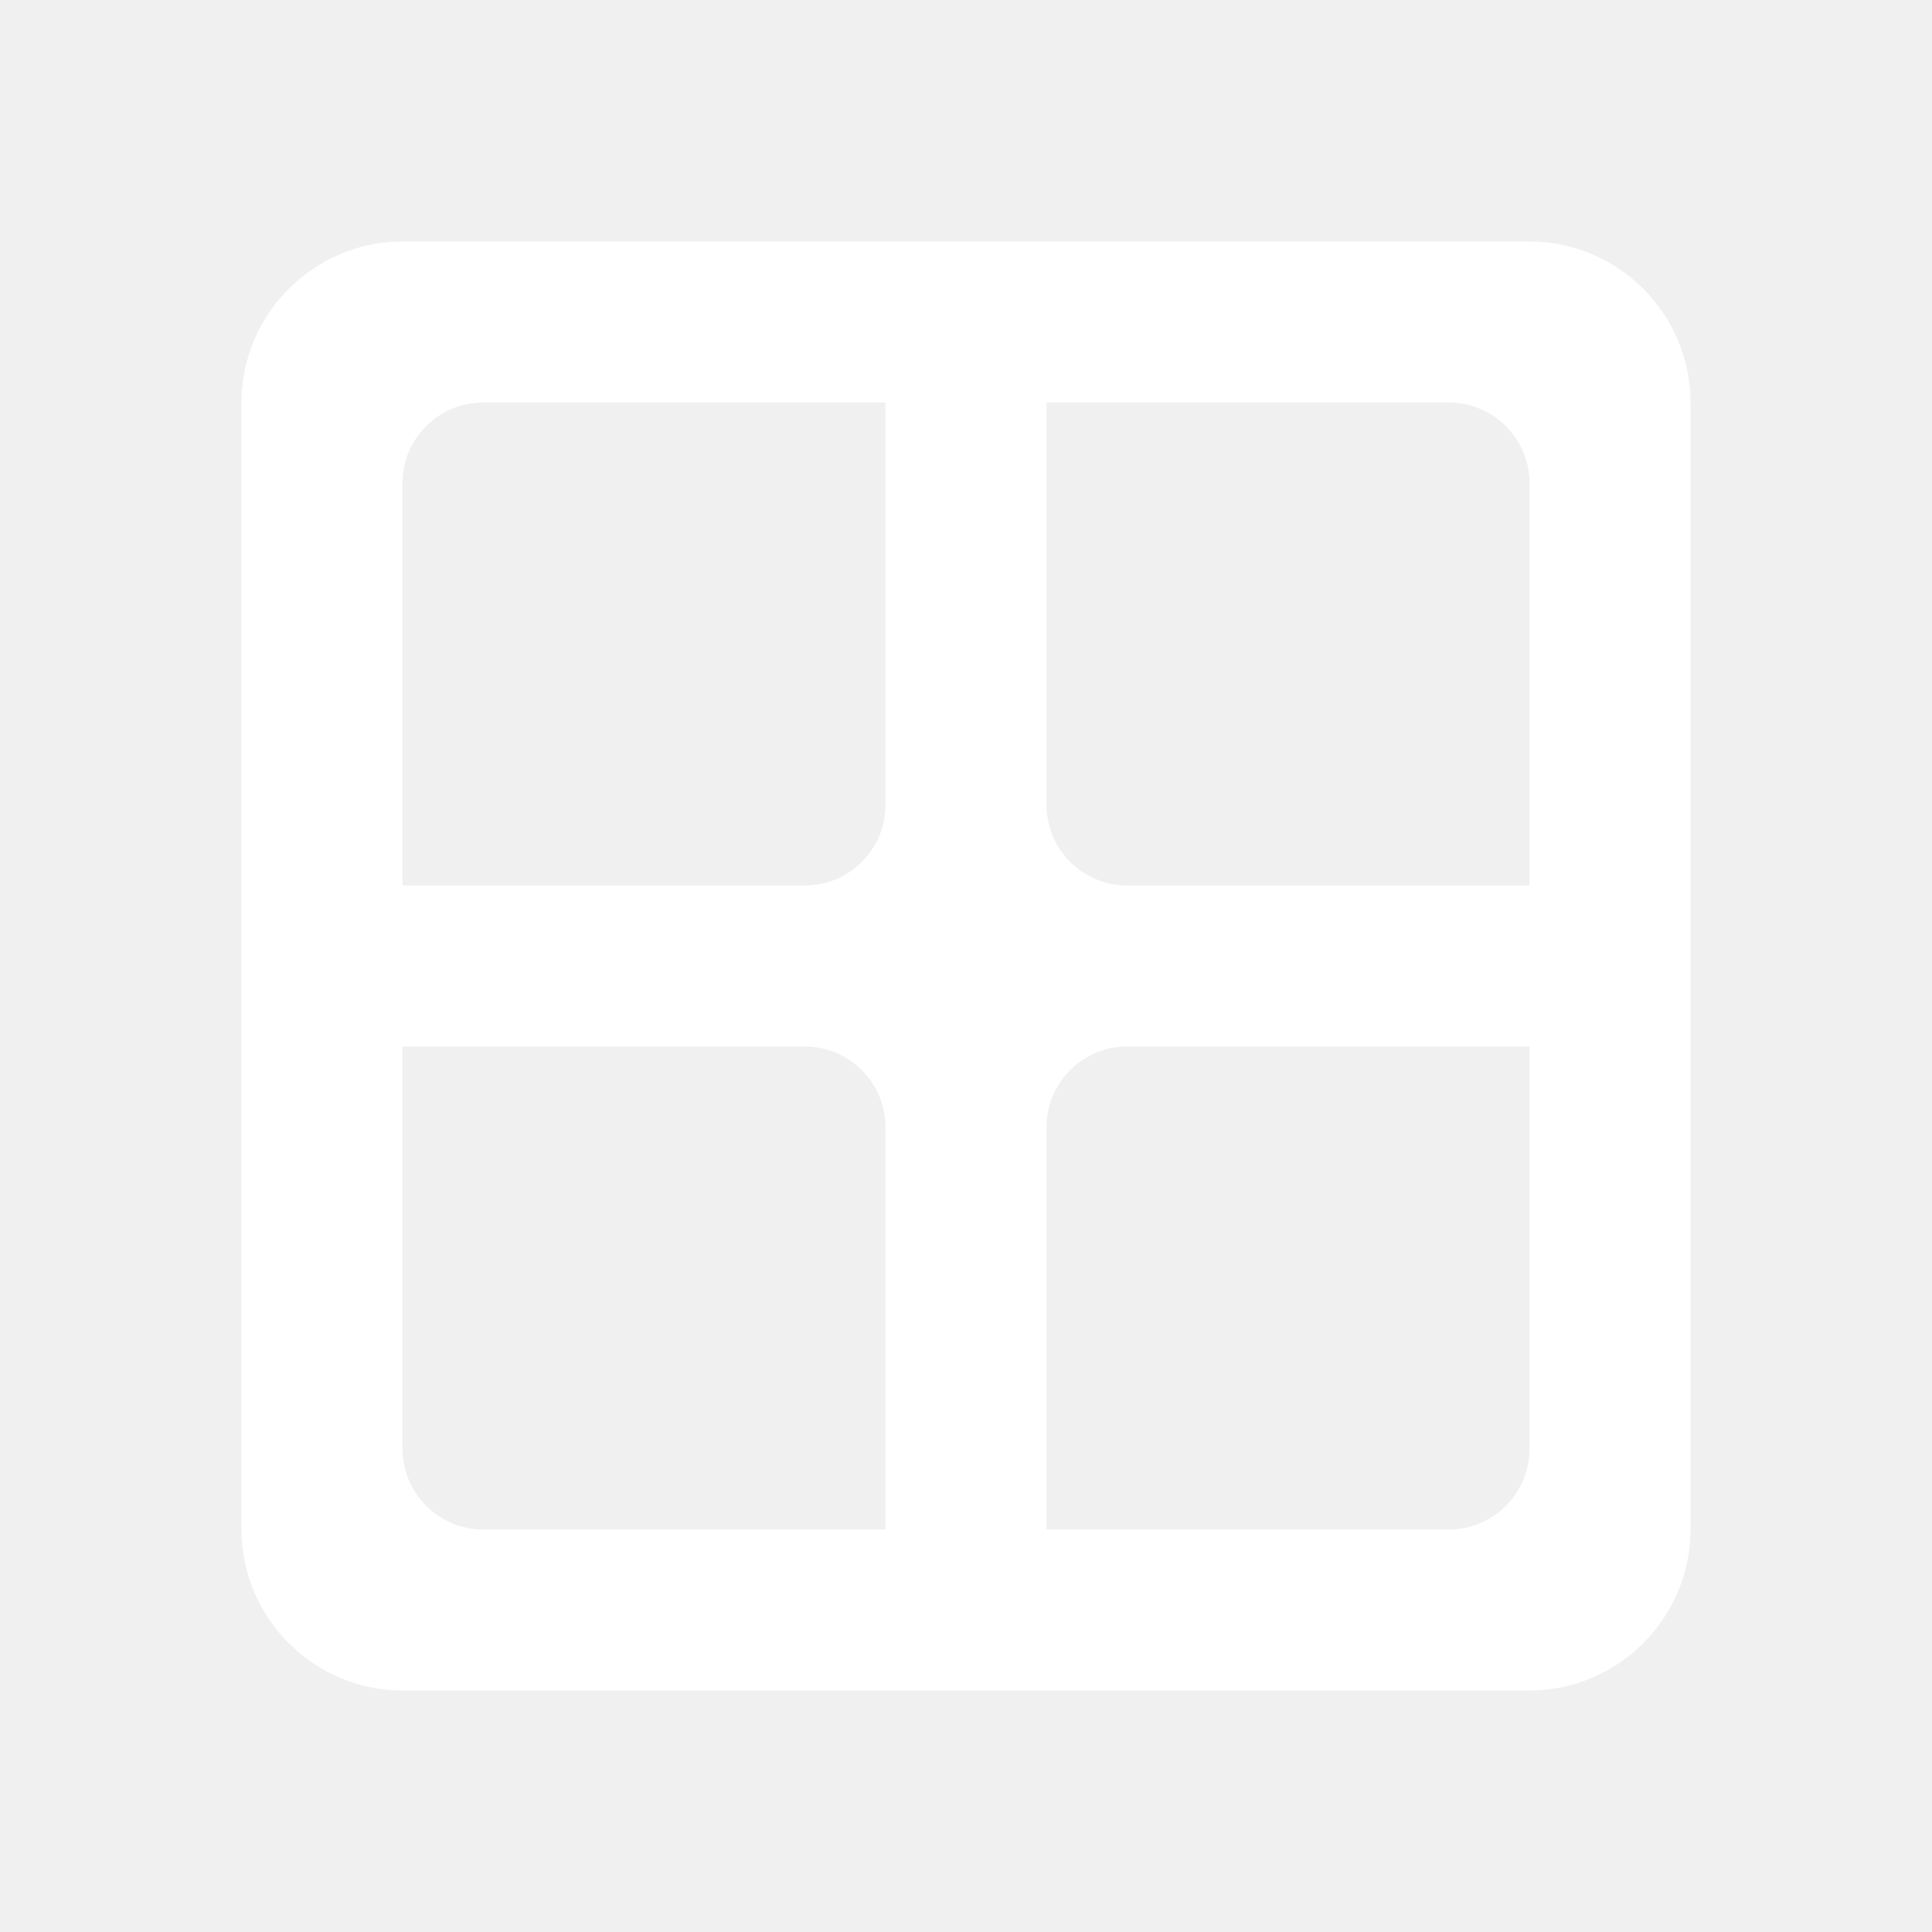
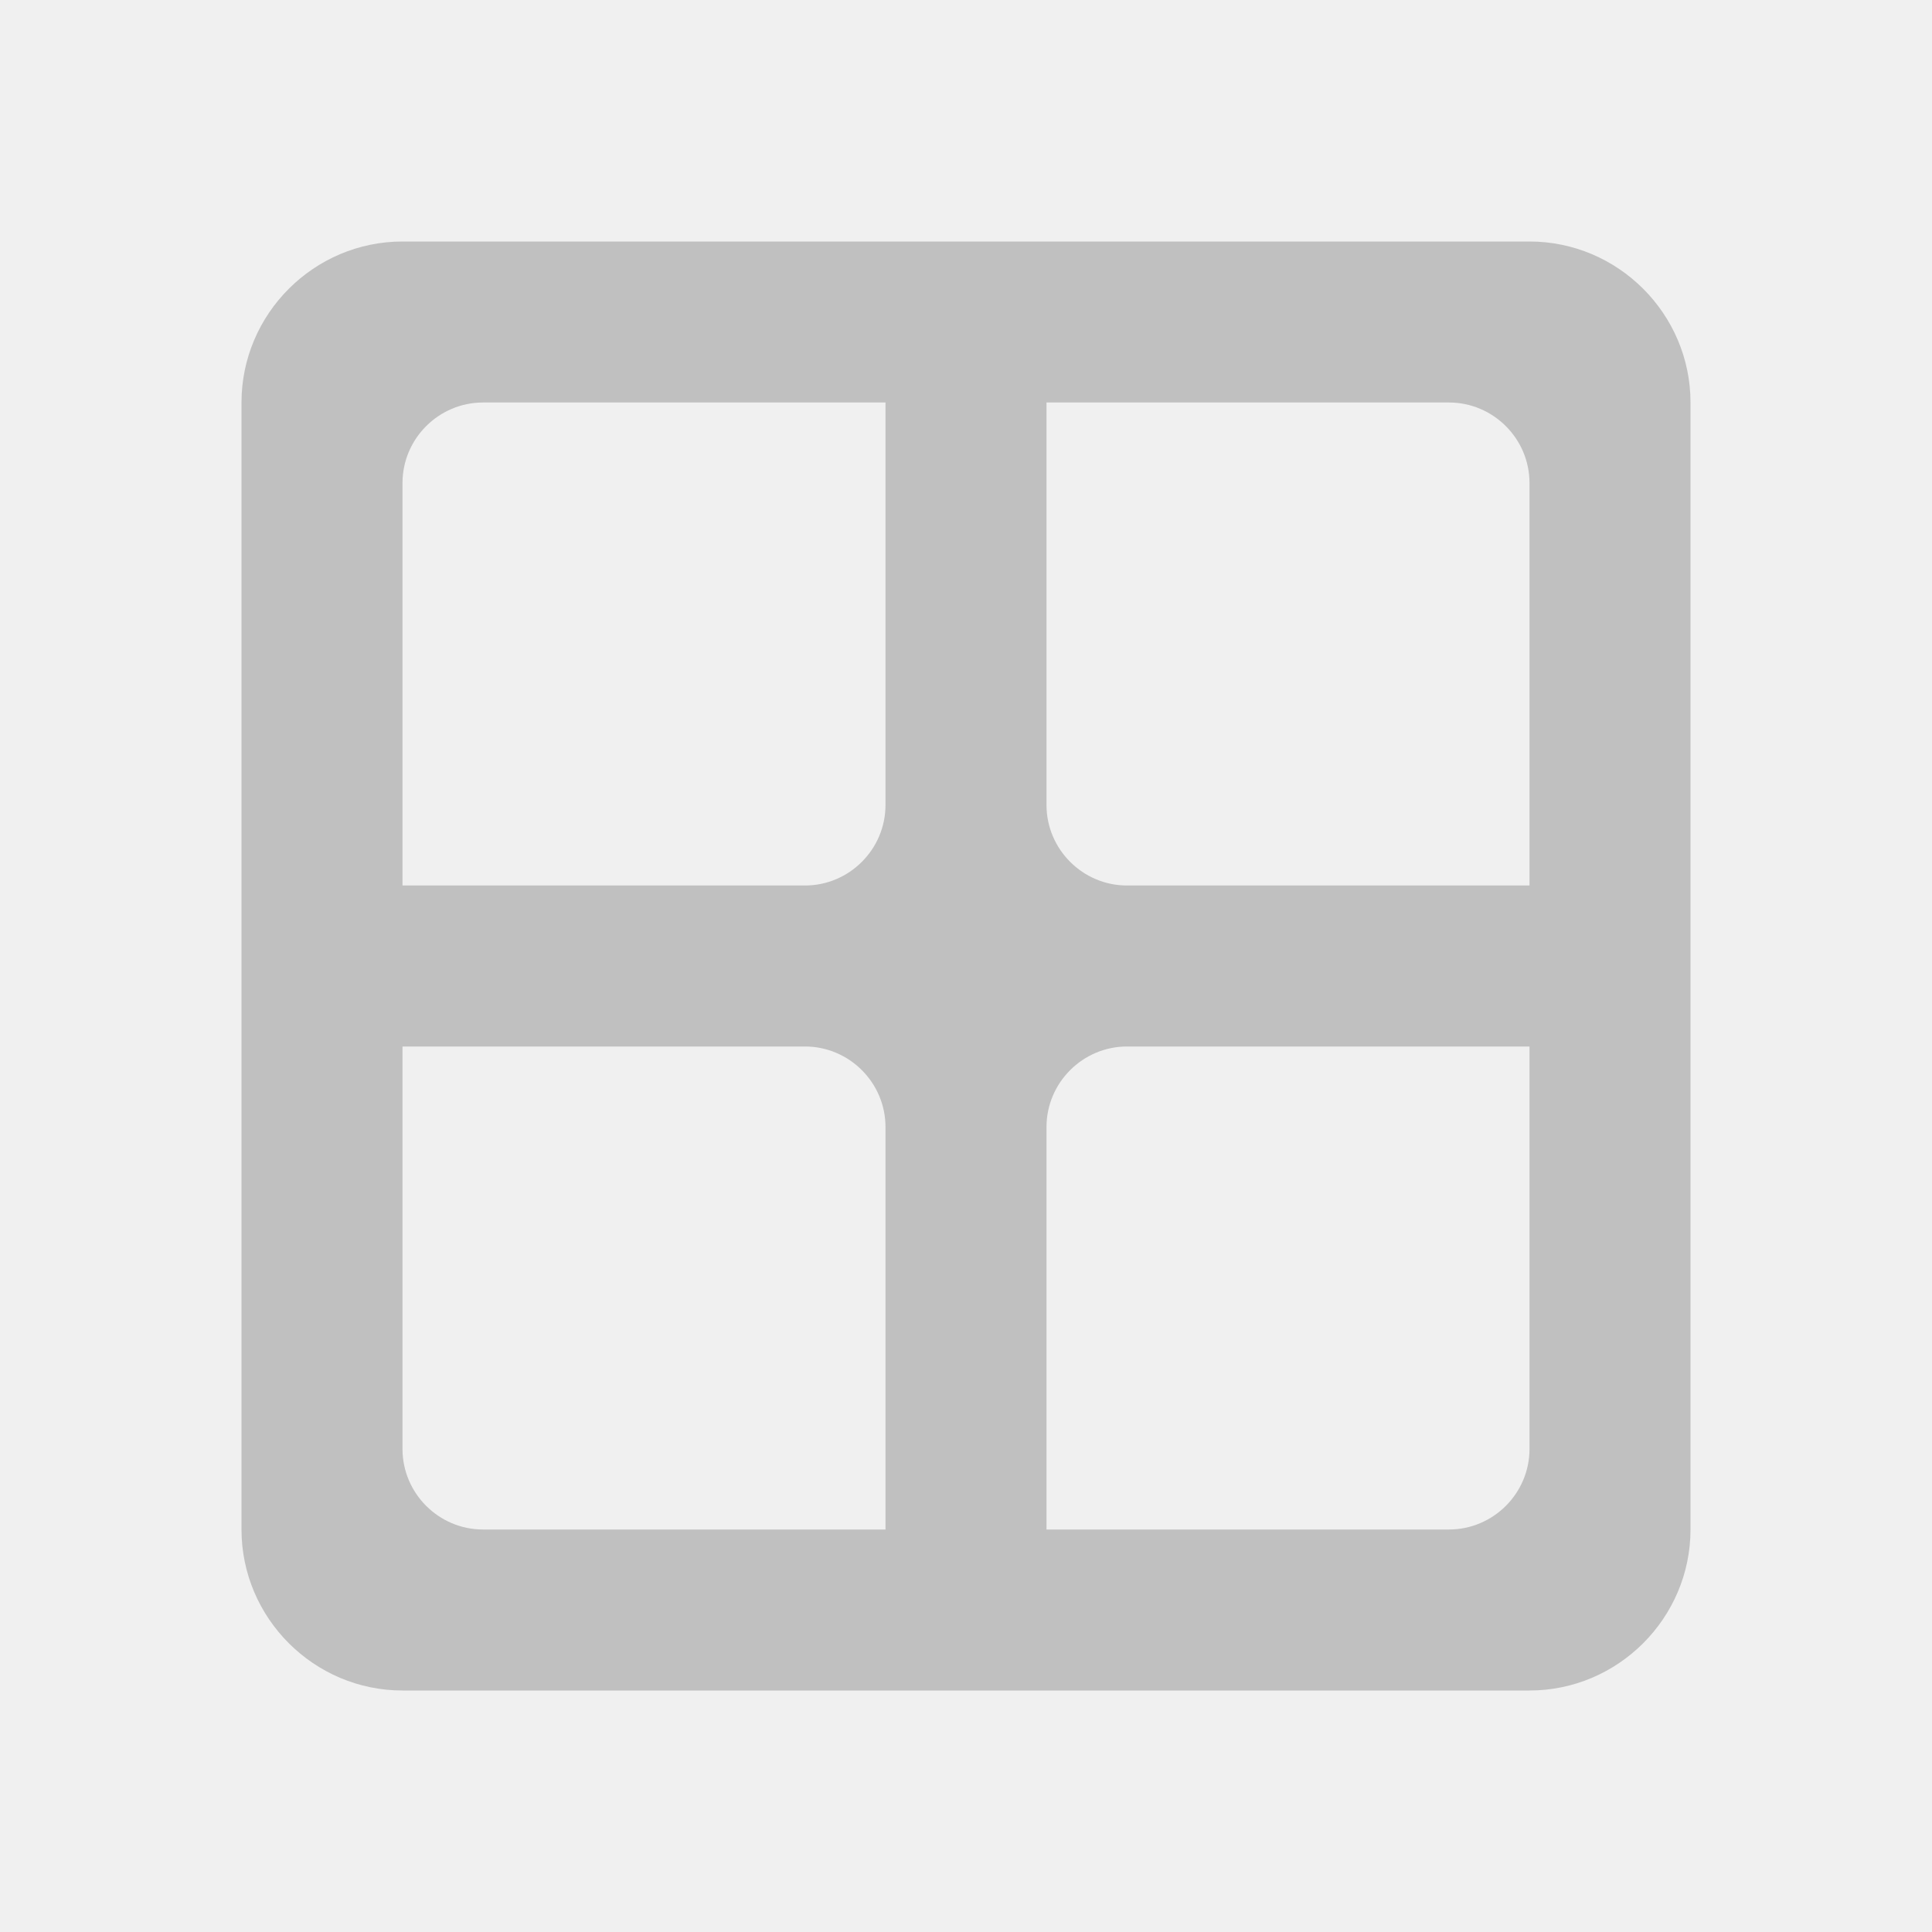
- <svg xmlns="http://www.w3.org/2000/svg" width="1em" height="1em" preserveAspectRatio="xMidYMid meet" viewBox="0 0 24 24" style="-ms-transform: rotate(360deg); -webkit-transform: rotate(360deg); transform: rotate(360deg);">
-   <path d="M3 5v14c0 1.1.9 2 2 2h14c1.1 0 2-.9 2-2V5c0-1.1-.9-2-2-2H5c-1.1 0-2 .9-2 2zm8 14H6c-.55 0-1-.45-1-1v-5h5c.55 0 1 .45 1 1v5zm-1-8H5V6c0-.55.45-1 1-1h5v5c0 .55-.45 1-1 1zm8 8h-5v-5c0-.55.45-1 1-1h5v5c0 .55-.45 1-1 1zm1-8h-5c-.55 0-1-.45-1-1V5h5c.55 0 1 .45 1 1v5z" fill="white" />
+ <svg xmlns="http://www.w3.org/2000/svg" width="24" height="24" preserveAspectRatio="xMidYMid meet" viewBox="0 0 24 24" style="-ms-transform: rotate(360deg); -webkit-transform: rotate(360deg); transform: rotate(360deg);">
+   <path d="M3 5v14c0 1.1.9 2 2 2h14c1.1 0 2-.9 2-2V5c0-1.1-.9-2-2-2H5c-1.1 0-2 .9-2 2zm8 14H6c-.55 0-1-.45-1-1v-5h5c.55 0 1 .45 1 1v5zm-1-8H5V6c0-.55.45-1 1-1h5v5c0 .55-.45 1-1 1zm8 8h-5v-5c0-.55.45-1 1-1h5v5c0 .55-.45 1-1 1zm1-8h-5c-.55 0-1-.45-1-1V5h5c.55 0 1 .45 1 1v5z" fill="#C0C0C0" />
+   <rect x="0" y="0" width="24" height="24" fill="rgba(0, 0, 0, 0)" />
</svg>
